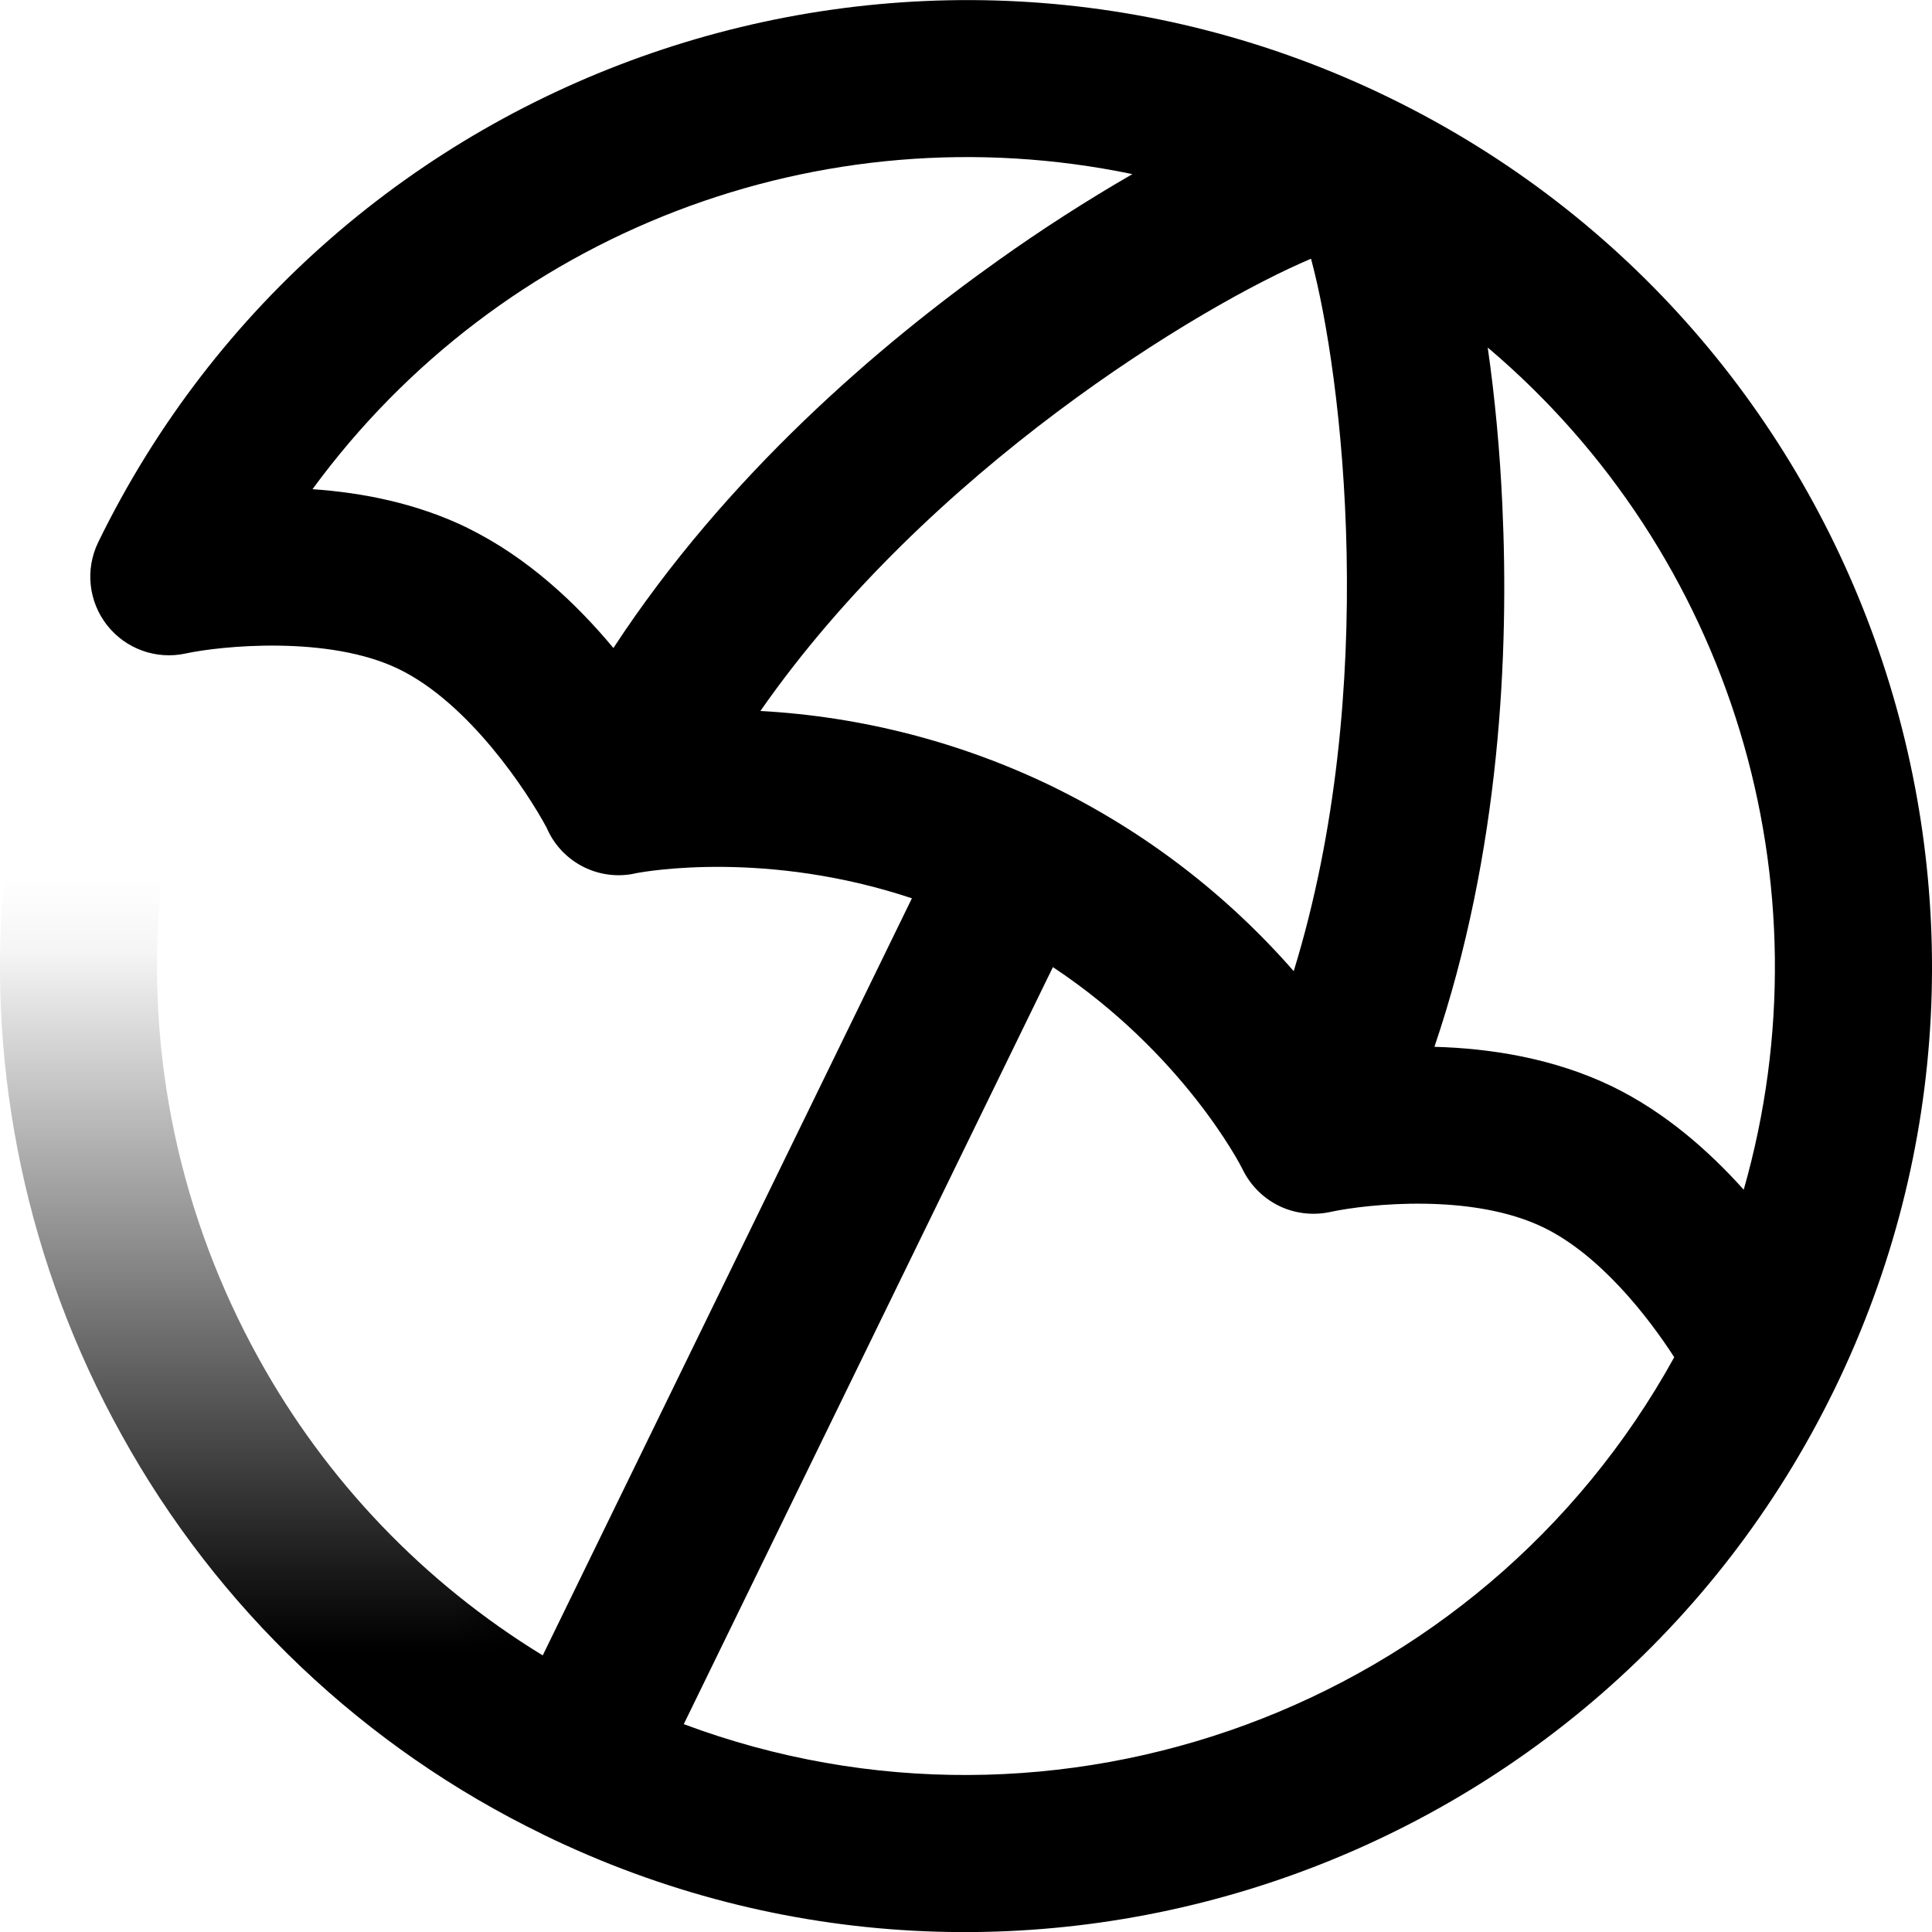
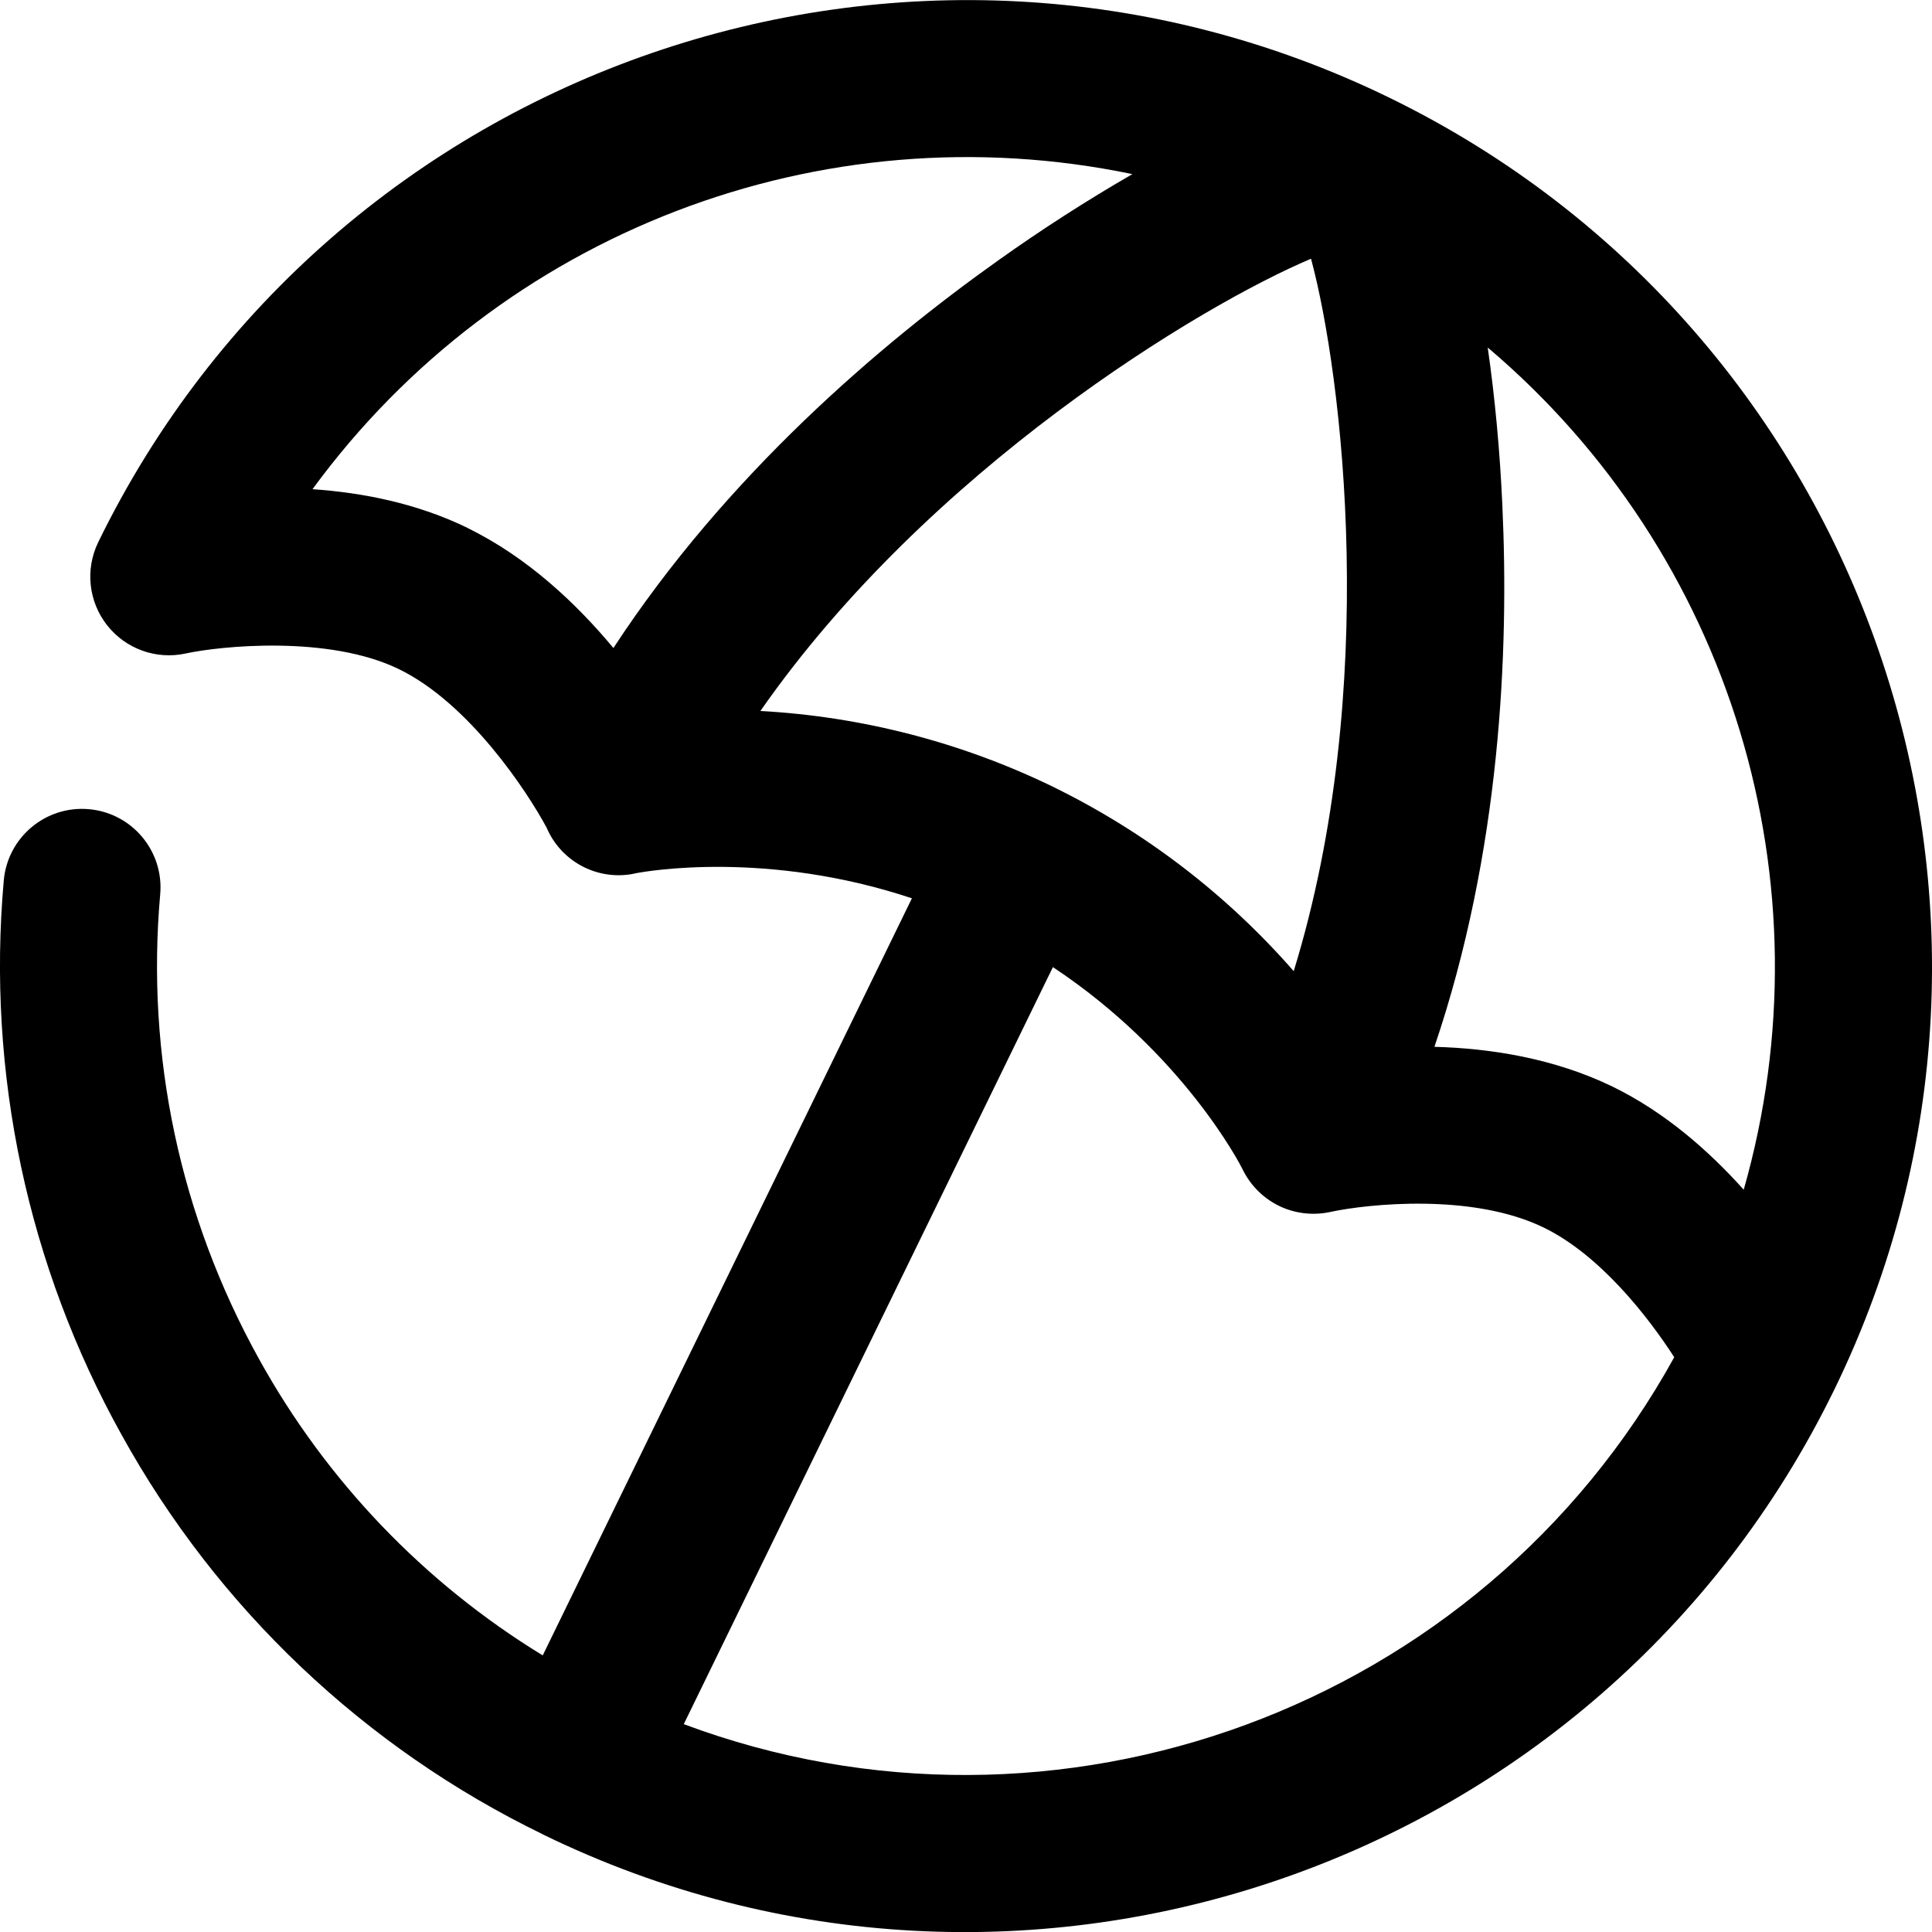
<svg xmlns="http://www.w3.org/2000/svg" fill="currentColor" fill-rule="evenodd" height="1em" style="flex:none;line-height:1" viewBox="0 0 24 24" width="1em">
  <g clip-path="url(#lobe-icons-poolside-0-_R_0_)">
-     <mask height="24" id="lobe-icons-poolside-4-_R_0_" maskUnits="userSpaceOnUse" style="mask-type:alpha" width="24" x="0" y="0">
-       <path d="M24 0H0v24h24V0z" fill="url(#lobe-icons-poolside-1-_R_0_)" />
-       <path d="M24 0H0v24h24V0z" fill="url(#lobe-icons-poolside-2-_R_0_)" />
-       <path d="M24 0H0v24h24V0z" fill="url(#lobe-icons-poolside-3-_R_0_)" />
-     </mask>
-     <g mask="url(#lobe-icons-poolside-4-_R_0_)">
+     <g>
      <path d="M6.742 22.786a11.93 11.93 0 01-5.232-4.963 11.98 11.98 0 01-1.463-6.886.975.975 0 011.943.173c-.178 2.005.246 4 1.226 5.769a9.968 9.968 0 003.526 3.685l4.586-9.405c-1.795-.598-3.29-.338-3.425-.312l-.058.012a.972.972 0 01-1.054-.576c-.24-.448-.96-1.544-1.834-1.97-.873-.426-2.218-.289-2.651-.195a.977.977 0 01-1.087-1.38C4.117.792 11.315-1.686 17.262 1.215c5.946 2.9 8.422 10.093 5.529 16.038l-.01.02c-2.903 5.94-10.095 8.414-16.039 5.514zm6.338-10.773l-4.586 9.405c4.629 1.73 9.896-.192 12.304-4.558-.338-.524-.932-1.275-1.62-1.61-.888-.434-2.19-.292-2.637-.198a.989.989 0 01-.616-.055.984.984 0 01-.49-.473c-.028-.058-.739-1.438-2.355-2.51zM5.81 6.56c.747.365 1.356.944 1.81 1.49 1.406-2.15 3.314-3.774 4.787-4.82a20.81 20.81 0 011.66-1.067A10.078 10.078 0 003.882 6.077c.617.042 1.297.174 1.929.482zm12.671-2.243c.09.624.152 1.294.182 1.965.083 1.801-.021 4.296-.844 6.722.686.018 1.484.14 2.214.495.652.318 1.198.8 1.628 1.28a10.082 10.082 0 00-3.18-10.462zm-5.394 5.46a9.522 9.522 0 012.984 2.287c1.075-3.493.606-7.402.215-8.85-1.381.584-4.75 2.62-6.84 5.618a9.515 9.515 0 013.64.944z" />
    </g>
  </g>
  <defs>
    <linearGradient gradientUnits="userSpaceOnUse" id="lobe-icons-poolside-1-_R_0_" x1="6.75" x2="5.625" y1="20.55" y2="20.55">
      <stop stop-color="currentColor" />
      <stop offset="1" stop-color="currentColor" stop-opacity="0" />
    </linearGradient>
    <linearGradient gradientUnits="userSpaceOnUse" id="lobe-icons-poolside-2-_R_0_" x1="6.825" x2="7.2" y1="11.85" y2="11.137">
      <stop stop-color="currentColor" stop-opacity="0" />
      <stop offset="1" stop-color="currentColor" />
    </linearGradient>
    <linearGradient gradientUnits="userSpaceOnUse" id="lobe-icons-poolside-3-_R_0_" x1=".975" x2=".975" y1="20.512" y2="10.912">
      <stop stop-color="currentColor" />
      <stop offset=".105" stop-color="currentColor" stop-opacity=".9" />
      <stop offset=".904" stop-color="currentColor" stop-opacity=".04" />
      <stop offset="1" stop-color="currentColor" stop-opacity="0" />
    </linearGradient>
    <clipPath id="lobe-icons-poolside-0-_R_0_">
      <path d="M0 0h24v24H0z" fill="currentColor" />
    </clipPath>
  </defs>
</svg>
